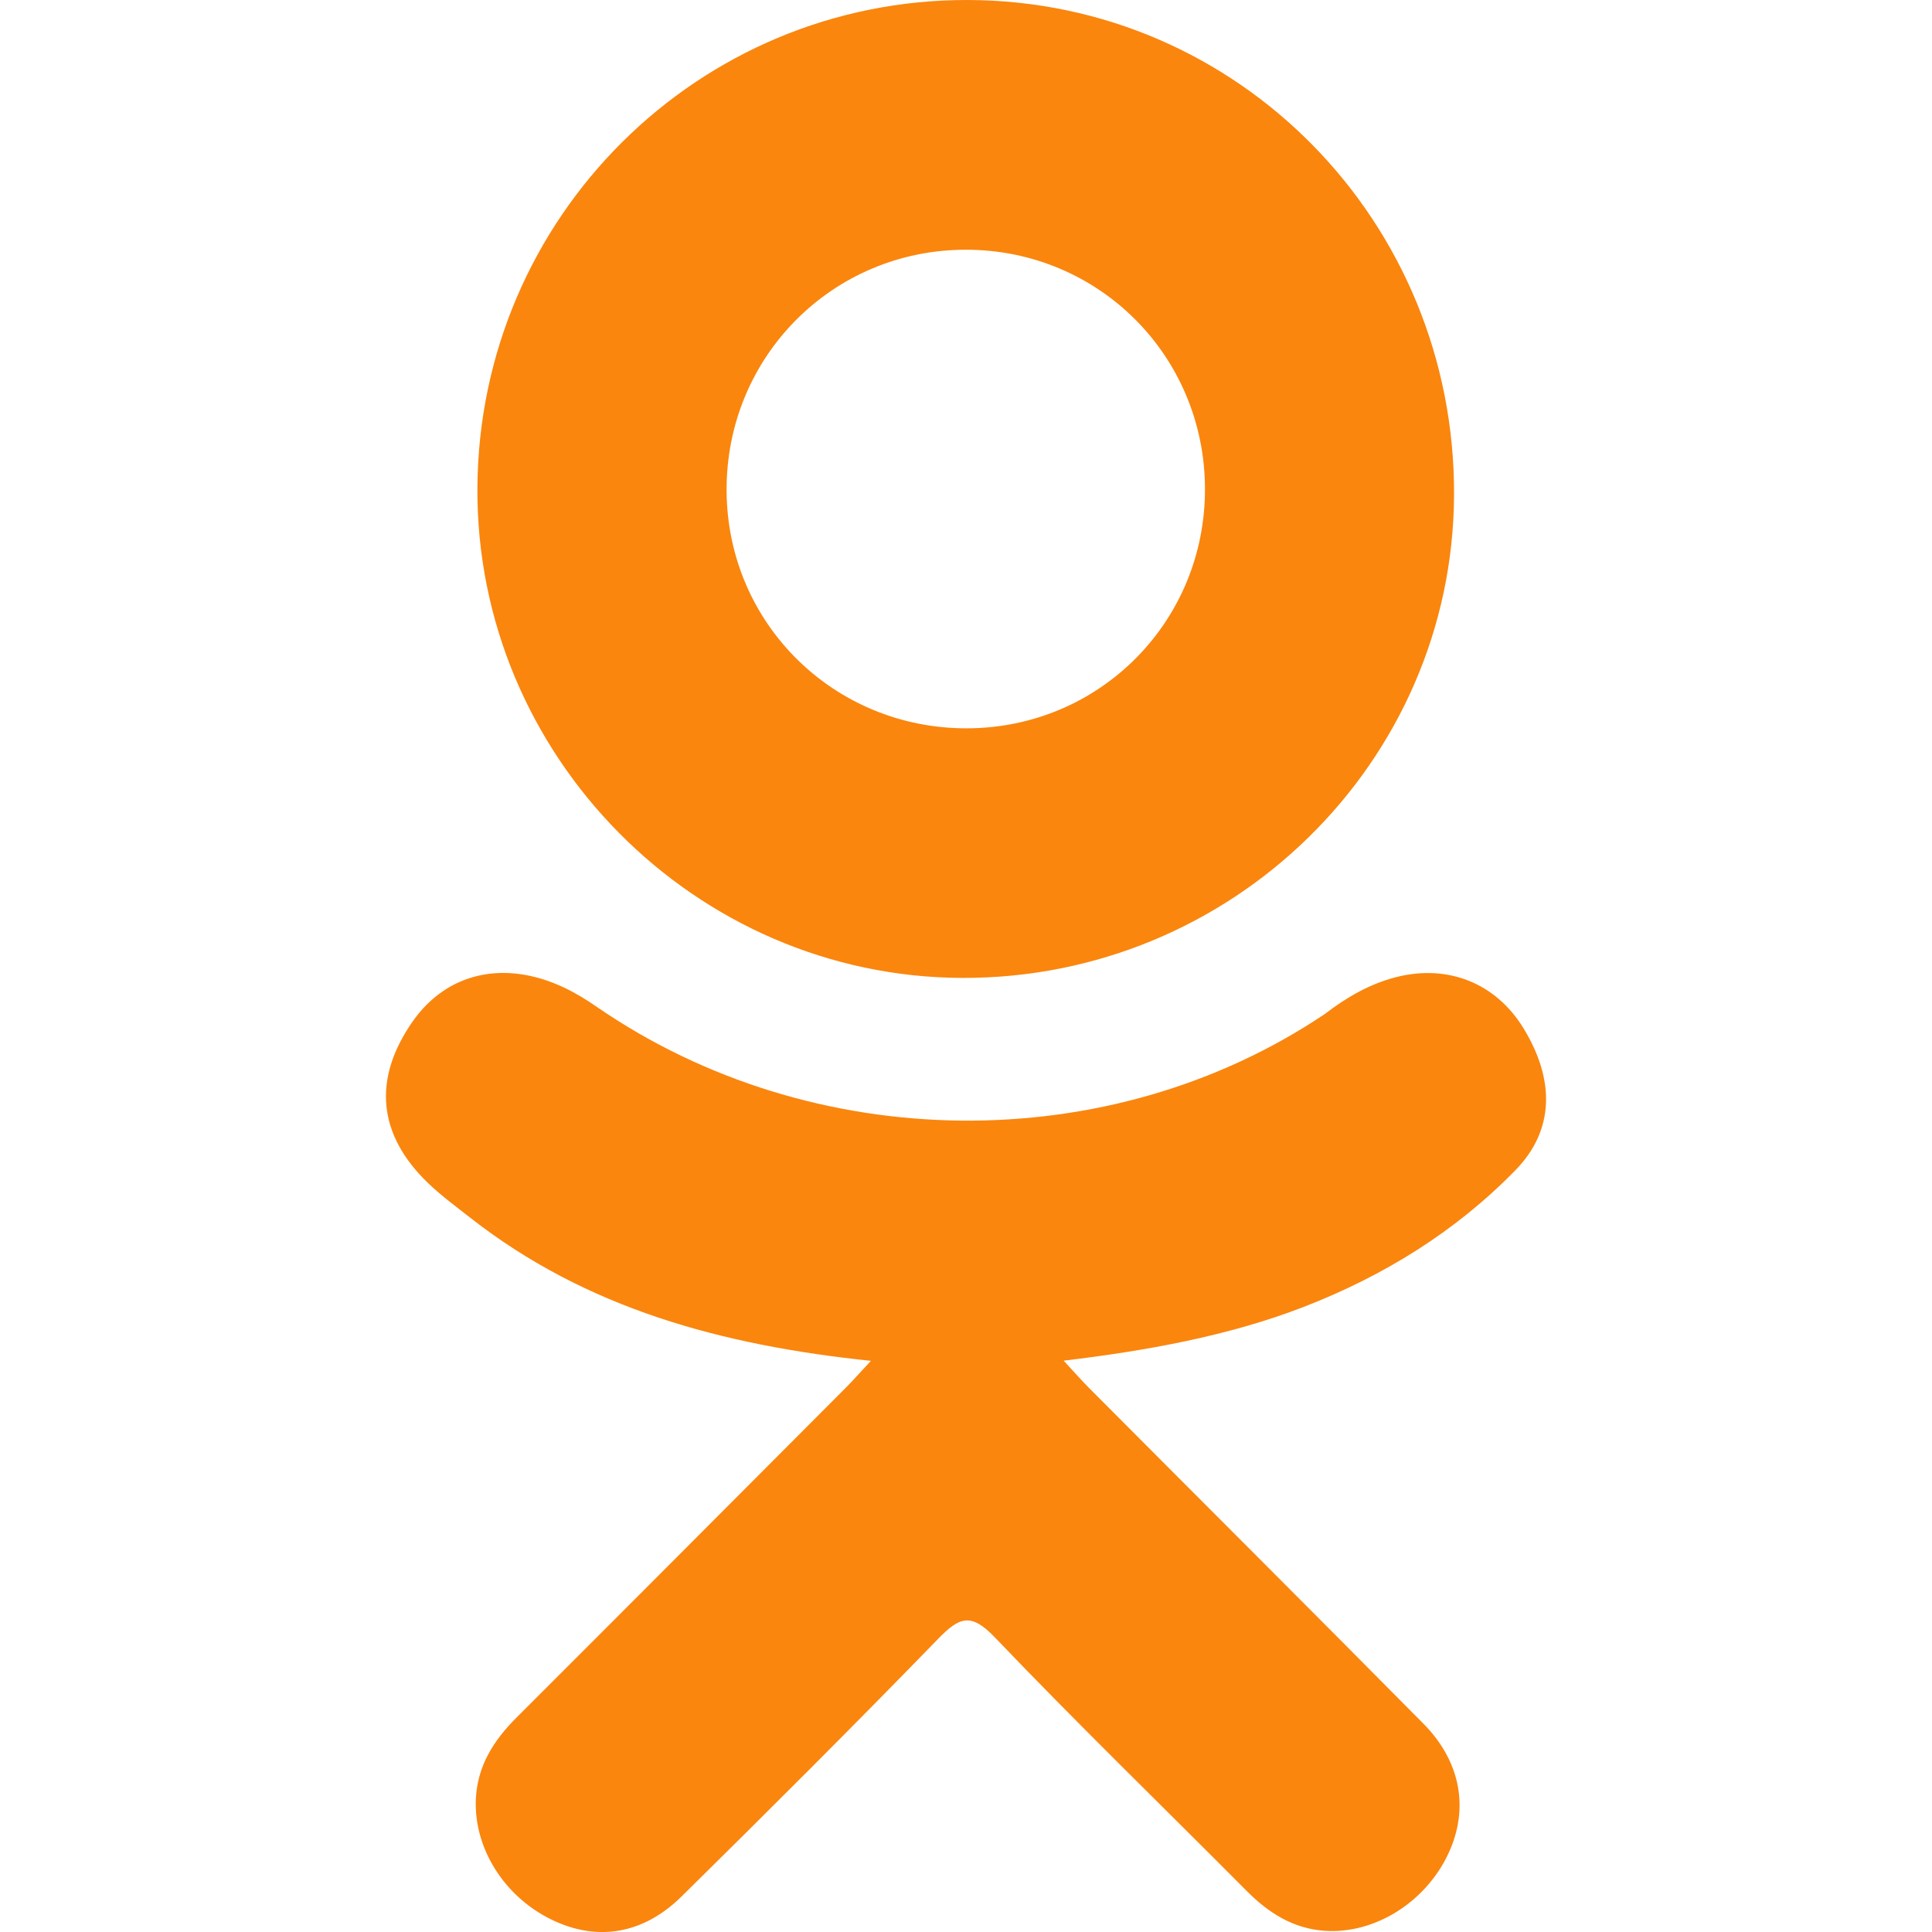
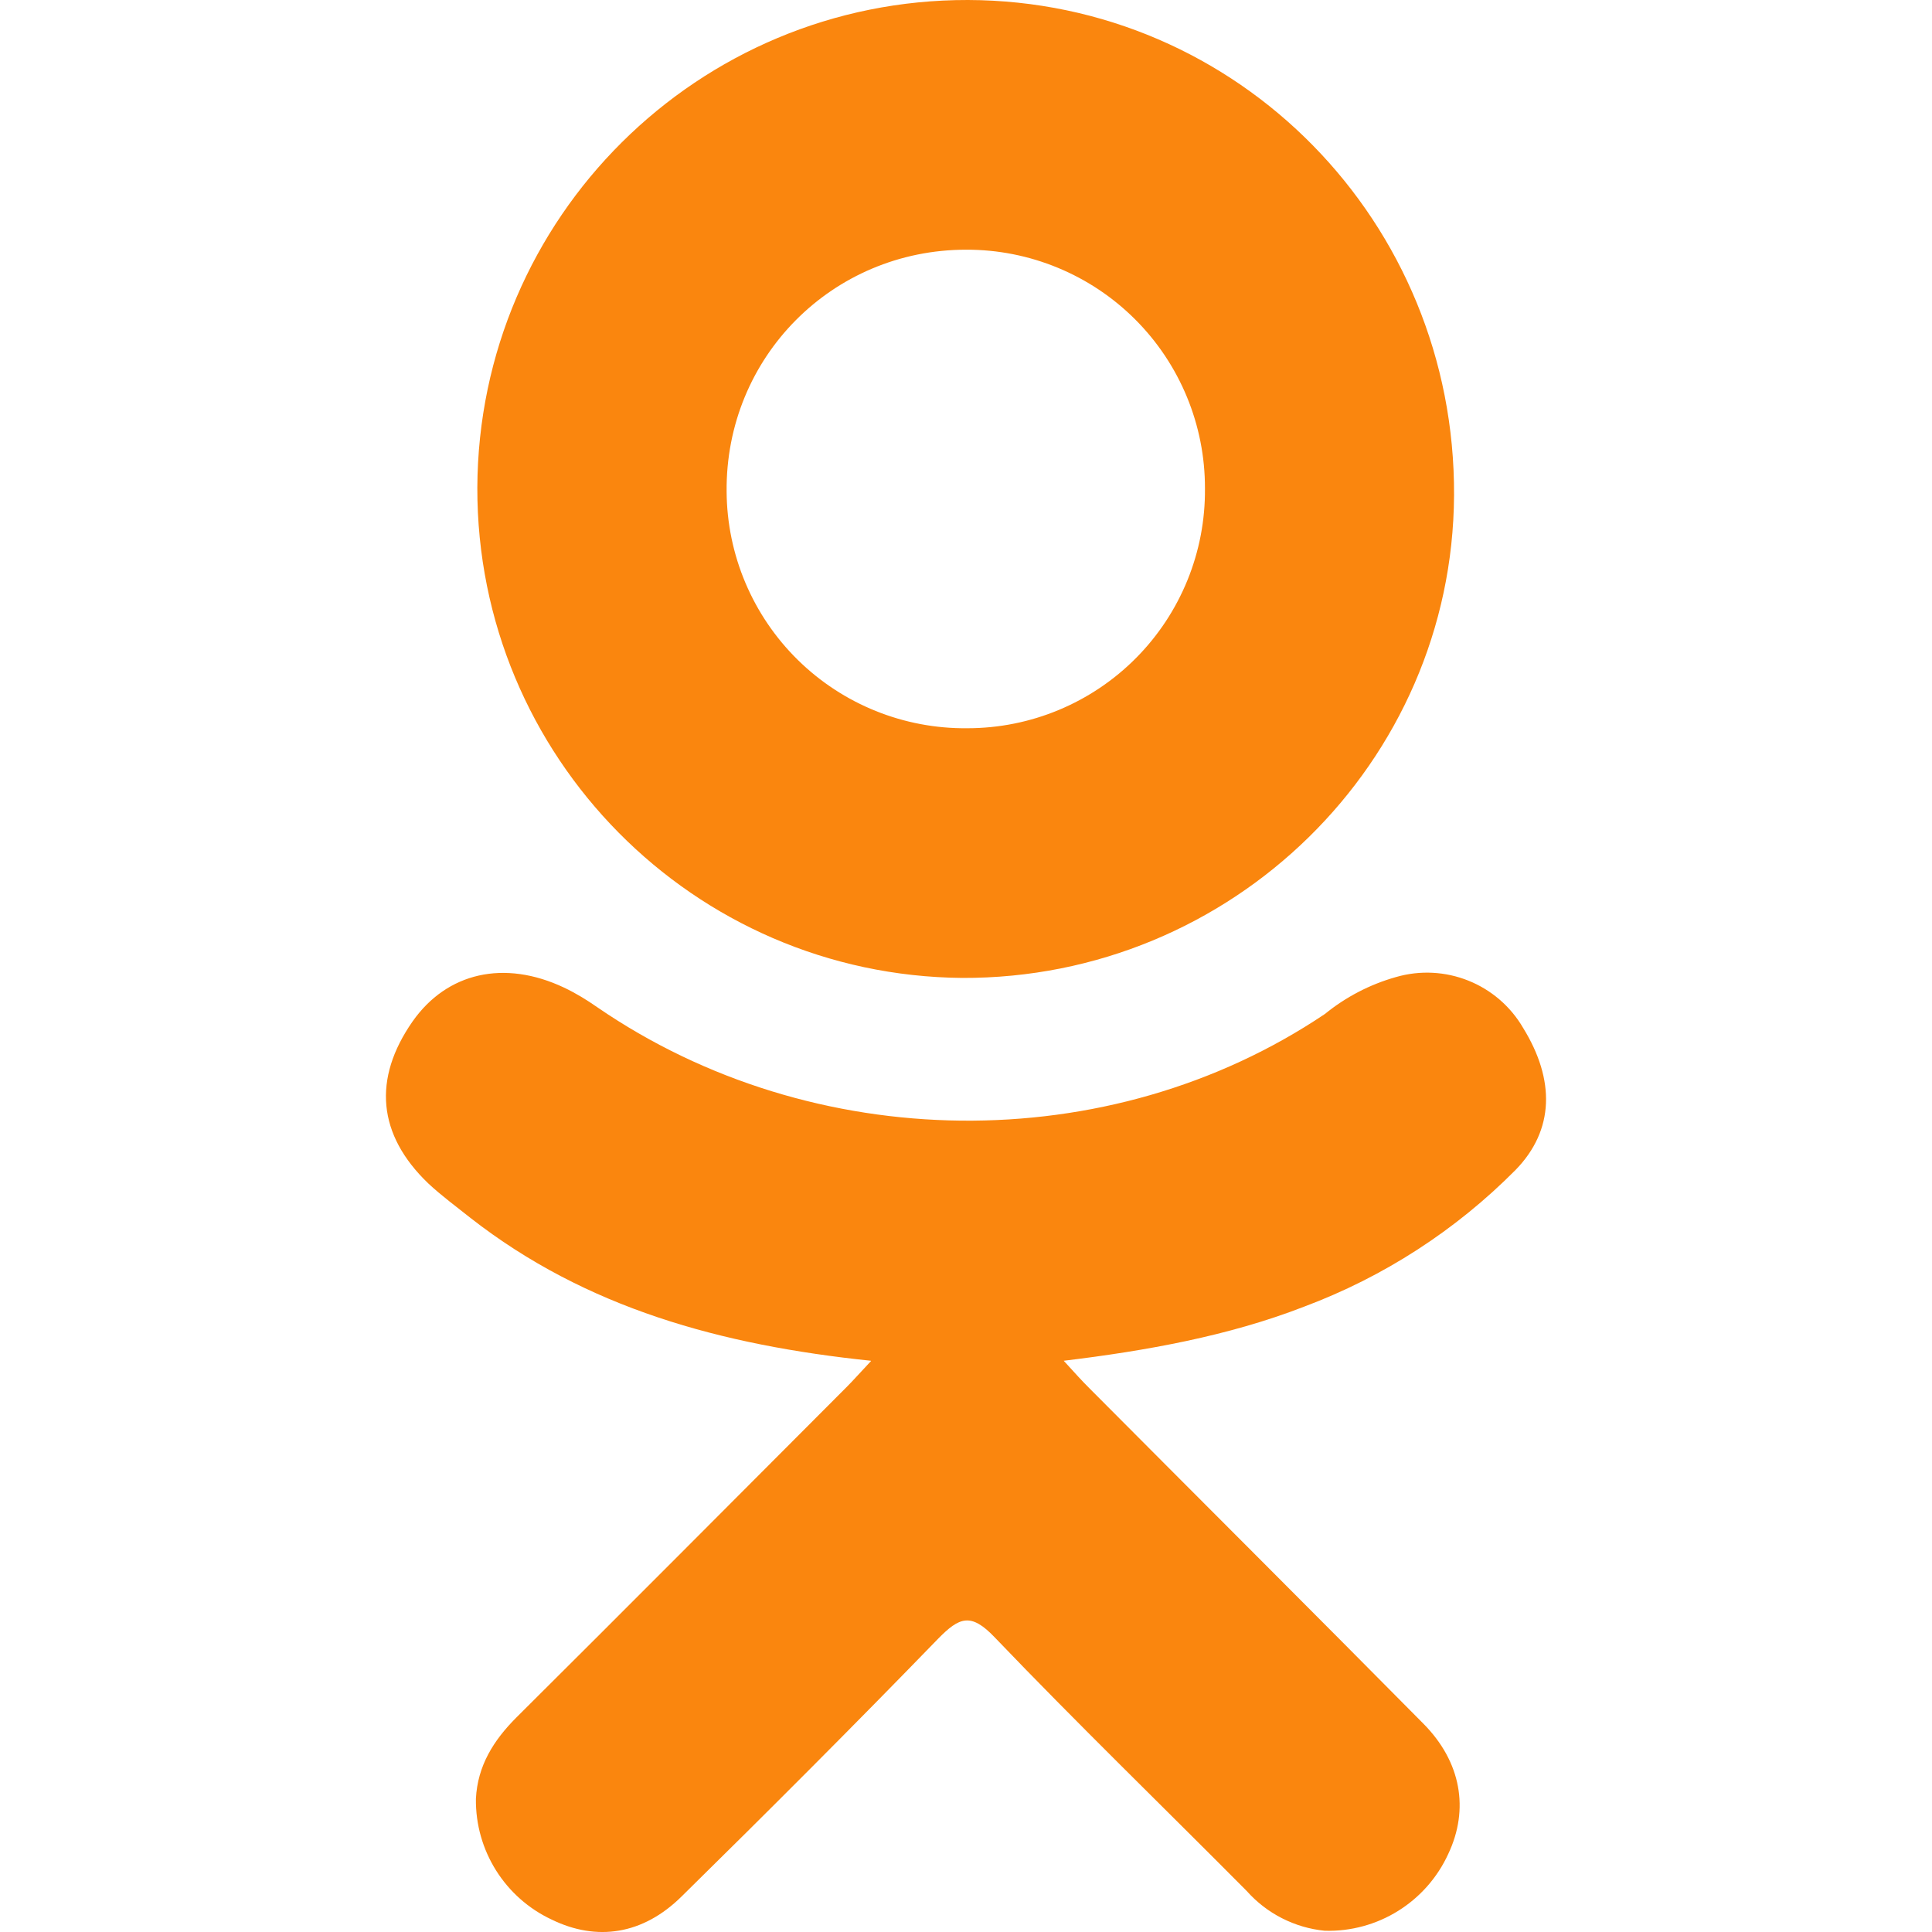
- <svg xmlns="http://www.w3.org/2000/svg" style="color: #fa860e" viewBox="0 0 95.481 95.481" height="1em" fill="currentColor" width="1em">
-   <g>
-     <g>
-       <path d="M43.041,67.254c-7.402-0.772-14.076-2.595-19.79-7.064c-0.709-0.556-1.441-1.092-2.088-1.713    c-2.501-2.402-2.753-5.153-0.774-7.988c1.693-2.426,4.535-3.075,7.489-1.682c0.572,0.27,1.117,0.607,1.639,0.969    c10.649,7.317,25.278,7.519,35.967,0.329c1.059-0.812,2.191-1.474,3.503-1.812c2.551-0.655,4.93,0.282,6.299,2.514    c1.564,2.549,1.544,5.037-0.383,7.016c-2.956,3.034-6.511,5.229-10.461,6.761c-3.735,1.448-7.826,2.177-11.875,2.661    c0.611,0.665,0.899,0.992,1.281,1.376c5.498,5.524,11.02,11.025,16.5,16.566c1.867,1.888,2.257,4.229,1.229,6.425    c-1.124,2.4-3.64,3.979-6.107,3.81c-1.563-0.108-2.782-0.886-3.865-1.977c-4.149-4.175-8.376-8.273-12.441-12.527    c-1.183-1.237-1.752-1.003-2.796,0.071c-4.174,4.297-8.416,8.528-12.683,12.735c-1.916,1.889-4.196,2.229-6.418,1.15    c-2.362-1.145-3.865-3.556-3.749-5.979c0.08-1.639,0.886-2.891,2.011-4.014c5.441-5.433,10.867-10.88,16.295-16.322    C42.183,68.197,42.518,67.813,43.041,67.254z" />
-       <path d="M47.55,48.329c-13.205-0.045-24.033-10.992-23.956-24.218C23.67,10.739,34.505-0.037,47.84,0    c13.362,0.036,24.087,10.967,24.02,24.478C71.792,37.677,60.889,48.375,47.55,48.329z M59.551,24.143    c-0.023-6.567-5.253-11.795-11.807-11.801c-6.609-0.007-11.886,5.316-11.835,11.943c0.049,6.542,5.324,11.733,11.896,11.709    C54.357,35.971,59.573,30.709,59.551,24.143z" />
-     </g>
-   </g>
-   <g>
-     </g>
-   <g>
-     </g>
-   <g>
-     </g>
-   <g>
-     </g>
-   <g>
-     </g>
-   <g>
-     </g>
-   <g>
-     </g>
-   <g>
-     </g>
-   <g>
-     </g>
-   <g>
-     </g>
-   <g>
-     </g>
-   <g>
-     </g>
-   <g>
-     </g>
-   <g>
-     </g>
-   <g>
-     </g>
+ <svg xmlns="http://www.w3.org/2000/svg" width="1em" height="1em" fill="currentColor" color="#fa860e" viewBox="0 0 95.481 95.481">
+   <path d="M43.04 67.25c-7.4-.77-14.08-2.6-19.79-7.06-.7-.56-1.44-1.1-2.09-1.71-2.5-2.4-2.75-5.16-.77-8 1.7-2.42 4.53-3.07 7.49-1.67.57.27 1.11.6 1.64.97 10.65 7.31 25.27 7.52 35.96.33a9.75 9.75 0 013.5-1.82 5.5 5.5 0 016.3 2.52c1.57 2.55 1.55 5.03-.38 7.01a29.05 29.05 0 01-10.46 6.76c-3.73 1.45-7.82 2.18-11.87 2.67.6.66.9.99 1.28 1.37 5.5 5.53 11.02 11.03 16.5 16.57 1.87 1.89 2.26 4.23 1.23 6.42a6.51 6.51 0 01-6.11 3.81 5.95 5.95 0 01-3.86-1.97c-4.15-4.18-8.38-8.28-12.45-12.53-1.18-1.24-1.75-1-2.8.07-4.17 4.3-8.4 8.53-12.67 12.73-1.92 1.9-4.2 2.23-6.42 1.15a6.5 6.5 0 01-3.75-5.97c.08-1.64.88-2.9 2-4.02C30.98 79.45 36.4 74 41.83 68.56c.36-.36.7-.75 1.22-1.3z" />
+   <path d="M47.55 48.33A24.18 24.18 0 0123.59 24.1 24.2 24.2 0 0147.84 0C61.2.04 71.93 10.97 71.86 24.48c-.07 13.2-10.97 23.9-24.31 23.85zm12-24.19a11.77 11.77 0 00-11.8-11.8c-6.62 0-11.9 5.32-11.84 11.95a11.77 11.77 0 0011.9 11.7 11.74 11.74 0 0011.74-11.85z" />
</svg>
